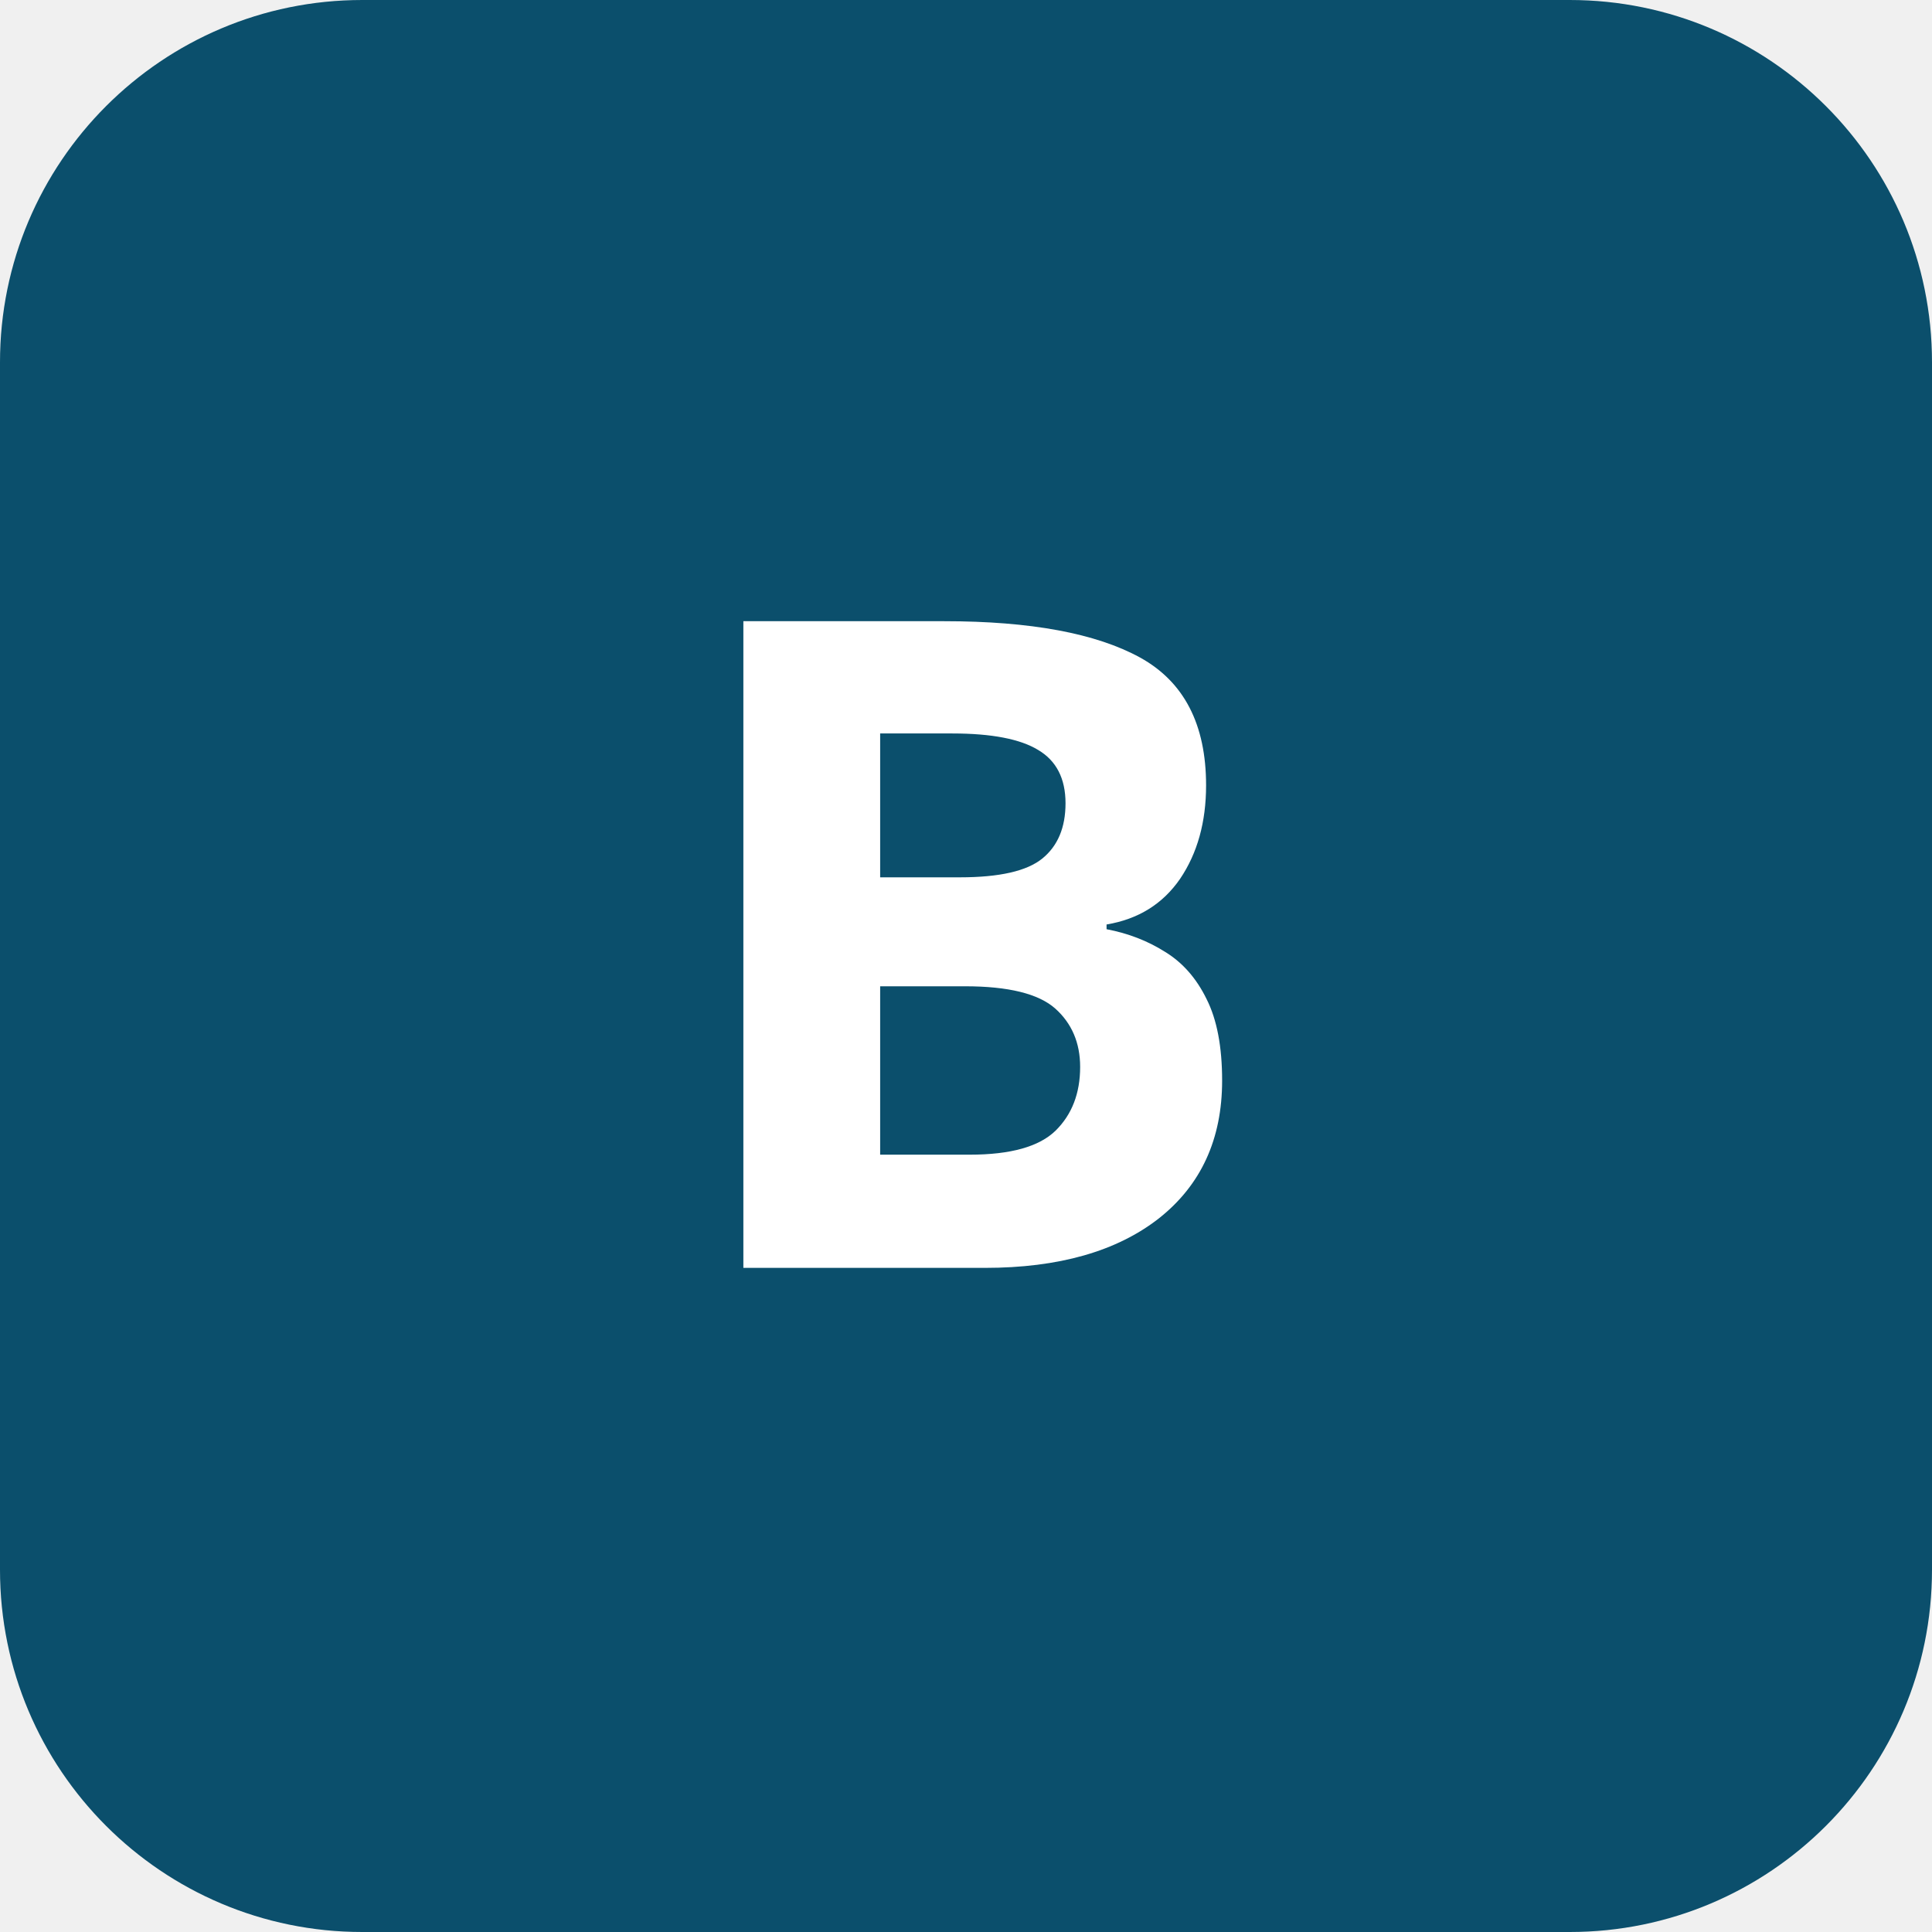
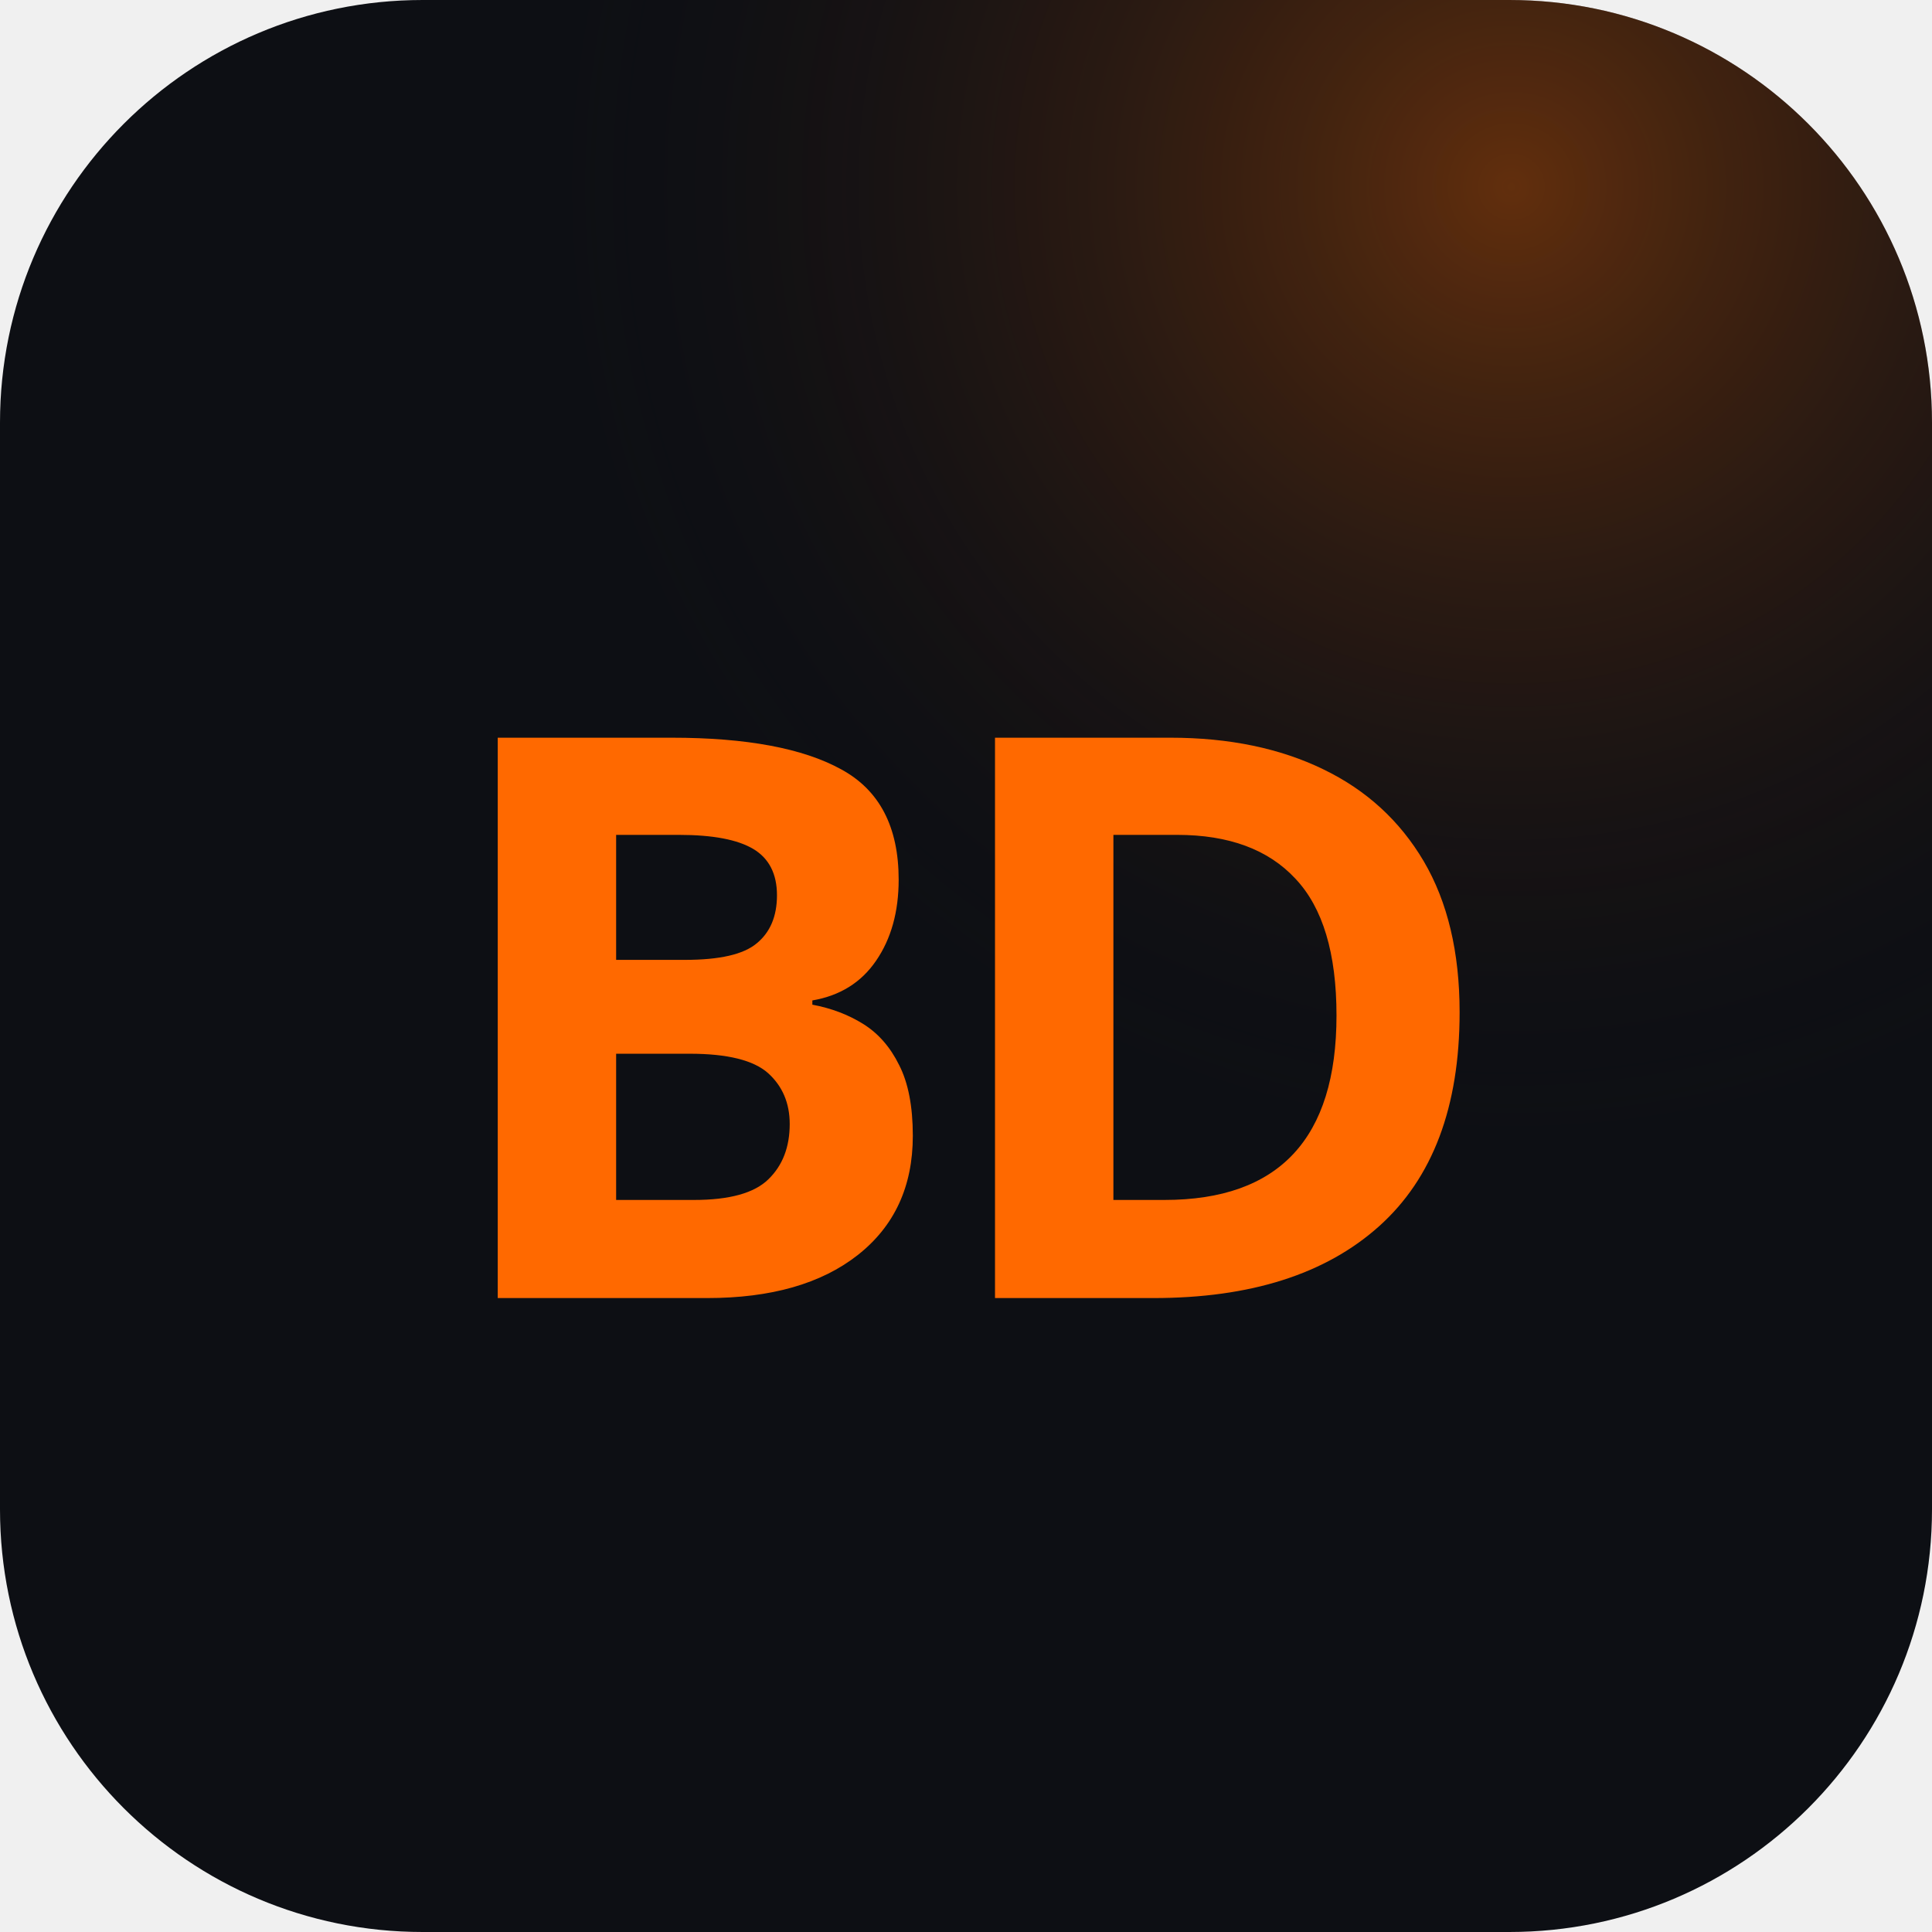
- <svg xmlns="http://www.w3.org/2000/svg" viewBox="0 0 64 64" role="img" aria-label="Icône technique temporaire">
-   <rect width="64" height="64" rx="12" fill="#0b4f6c" />
-   <text x="32" y="42" font-family="system-ui, sans-serif" font-size="30" font-weight="700" fill="#ffffff" text-anchor="middle">B</text>
+ <svg xmlns="http://www.w3.org/2000/svg" viewBox="0 0 64 64" role="img" aria-label="Belkhir Dépannage">
+   <defs>
+     <radialGradient id="bd-glow" cx="78%" cy="10%" r="85%">
+       <stop offset="0%" stop-color="#ff6900" stop-opacity="0.35" />
+       <stop offset="60%" stop-color="#0d0f14" stop-opacity="0" />
+     </radialGradient>
+   </defs>
+   <rect width="64" height="64" rx="14" fill="#0d0f14" />
+   <rect width="64" height="64" rx="14" fill="url(#bd-glow)" />
+   <text x="32" y="43" font-family="system-ui, sans-serif" font-size="26" font-weight="800" letter-spacing="-1" fill="#ff6900" text-anchor="middle">BD</text>
</svg>
